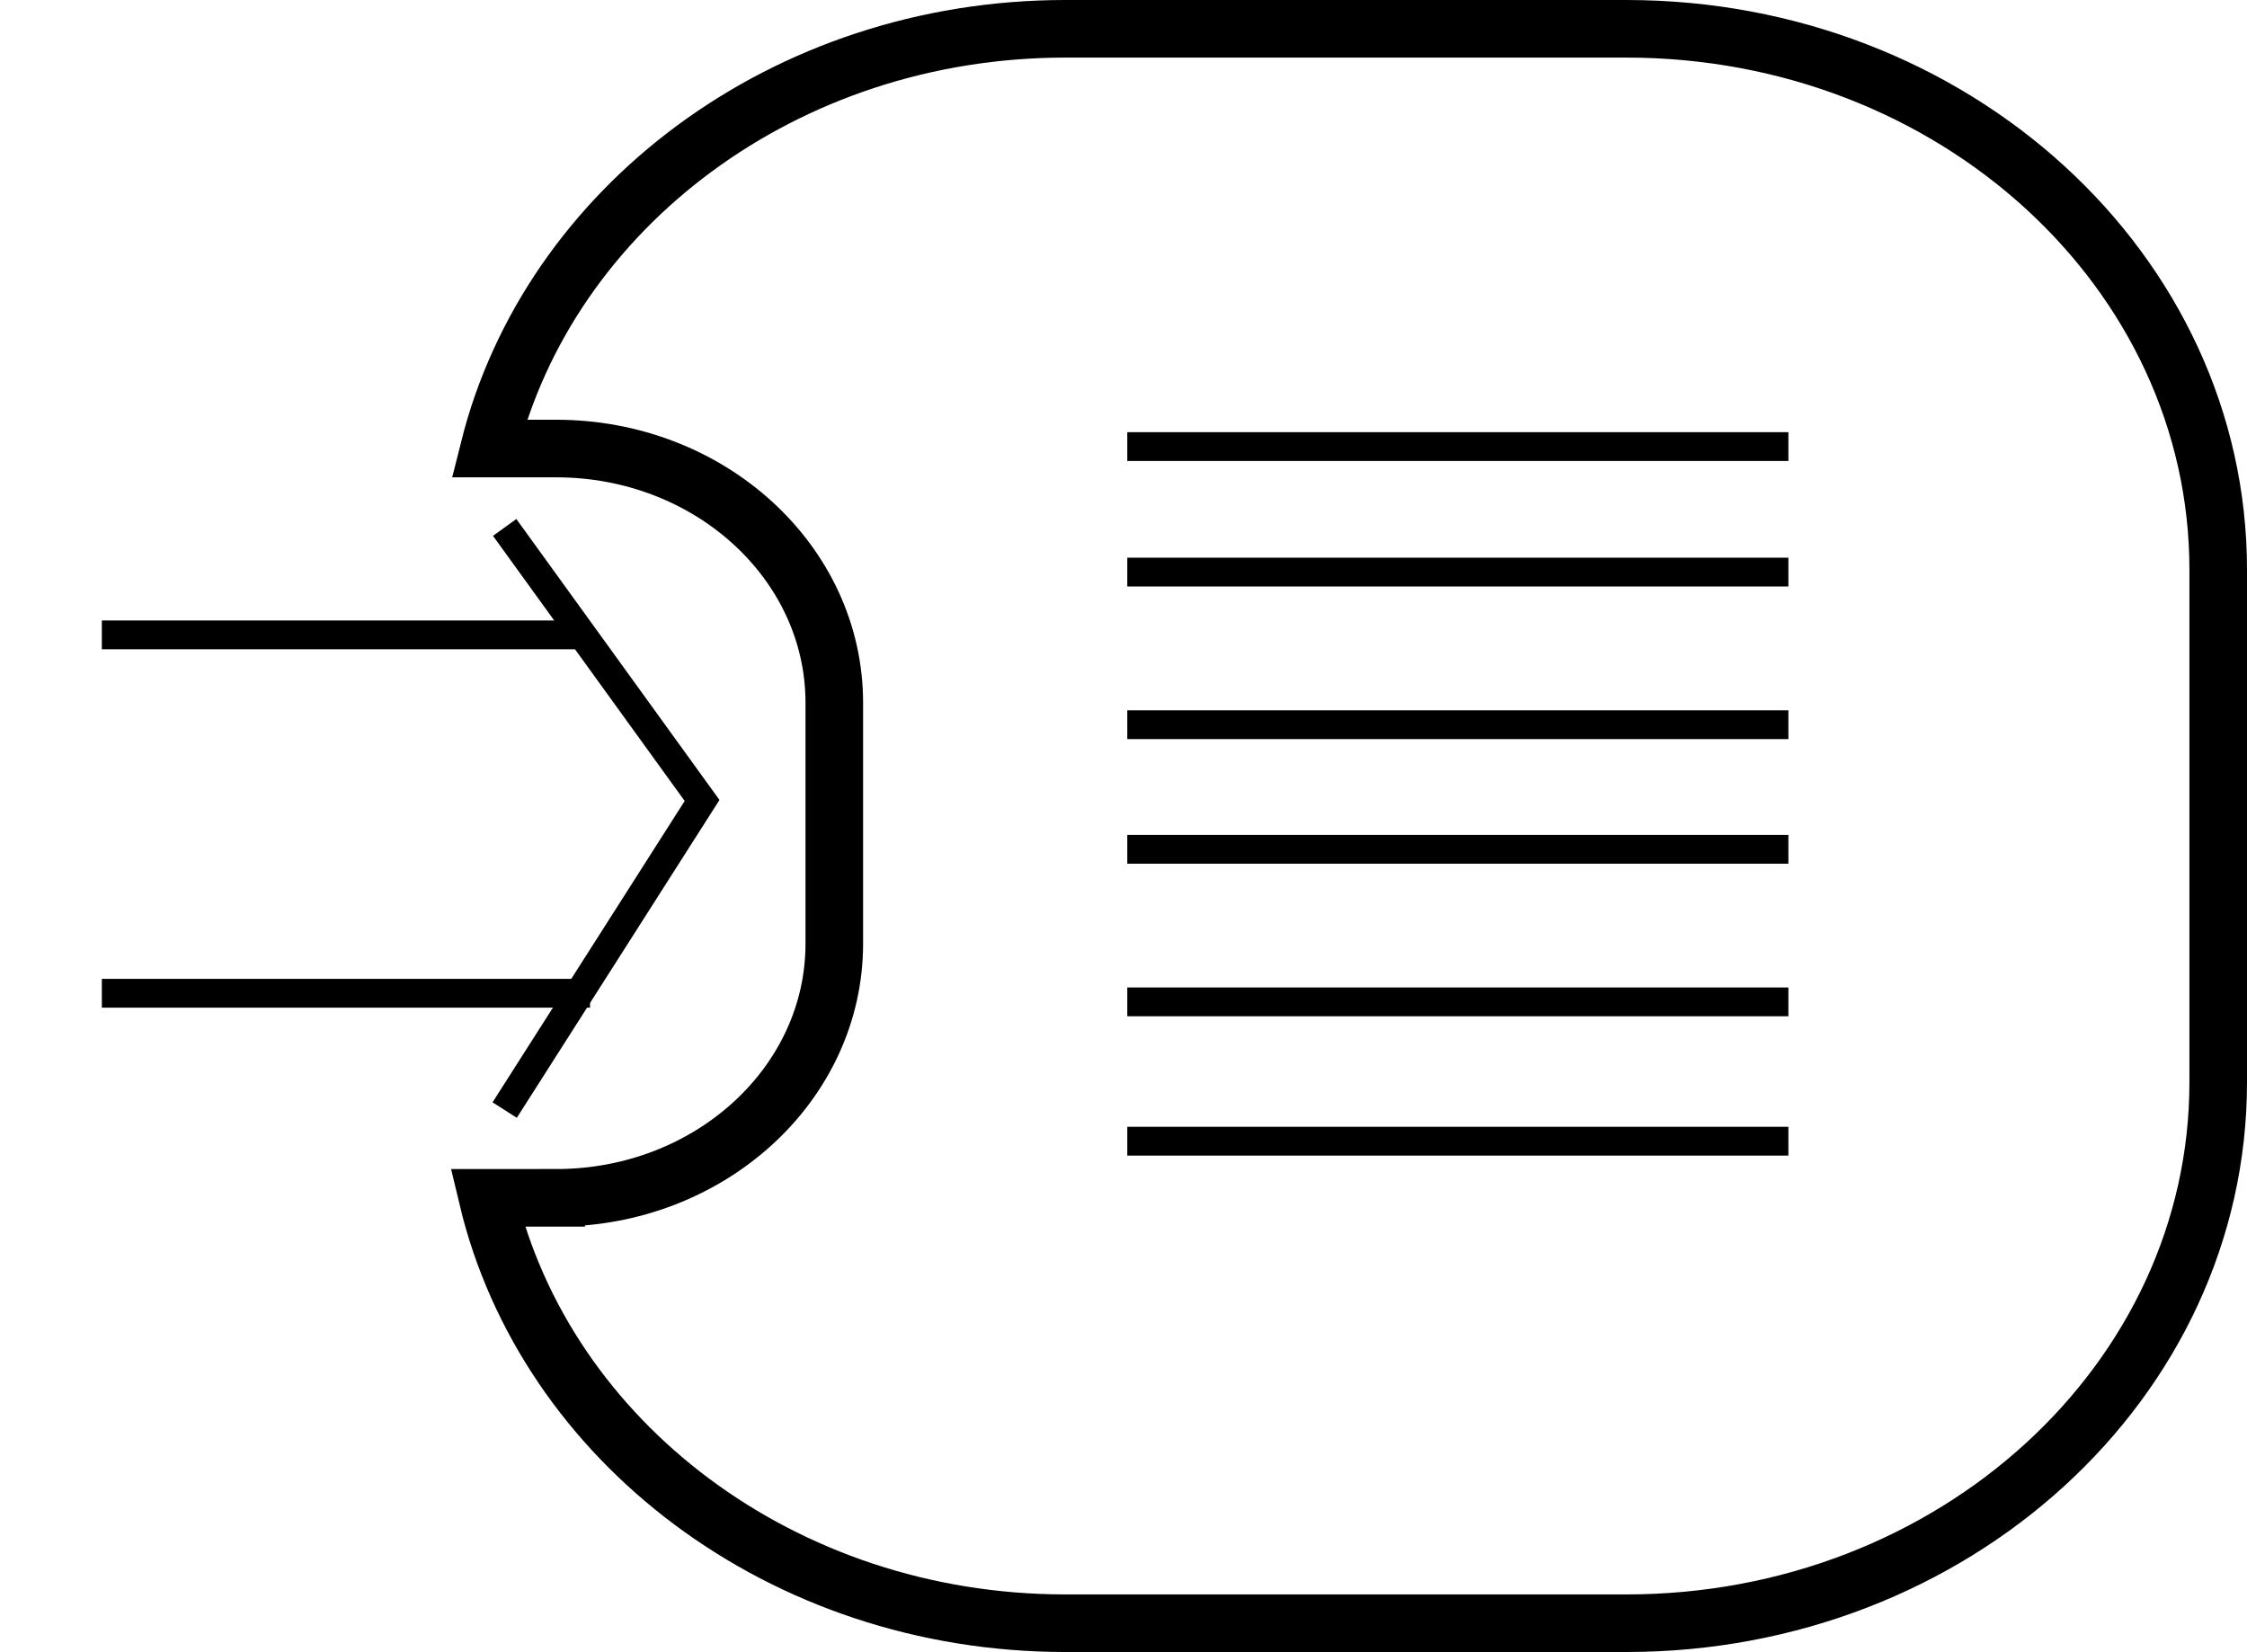
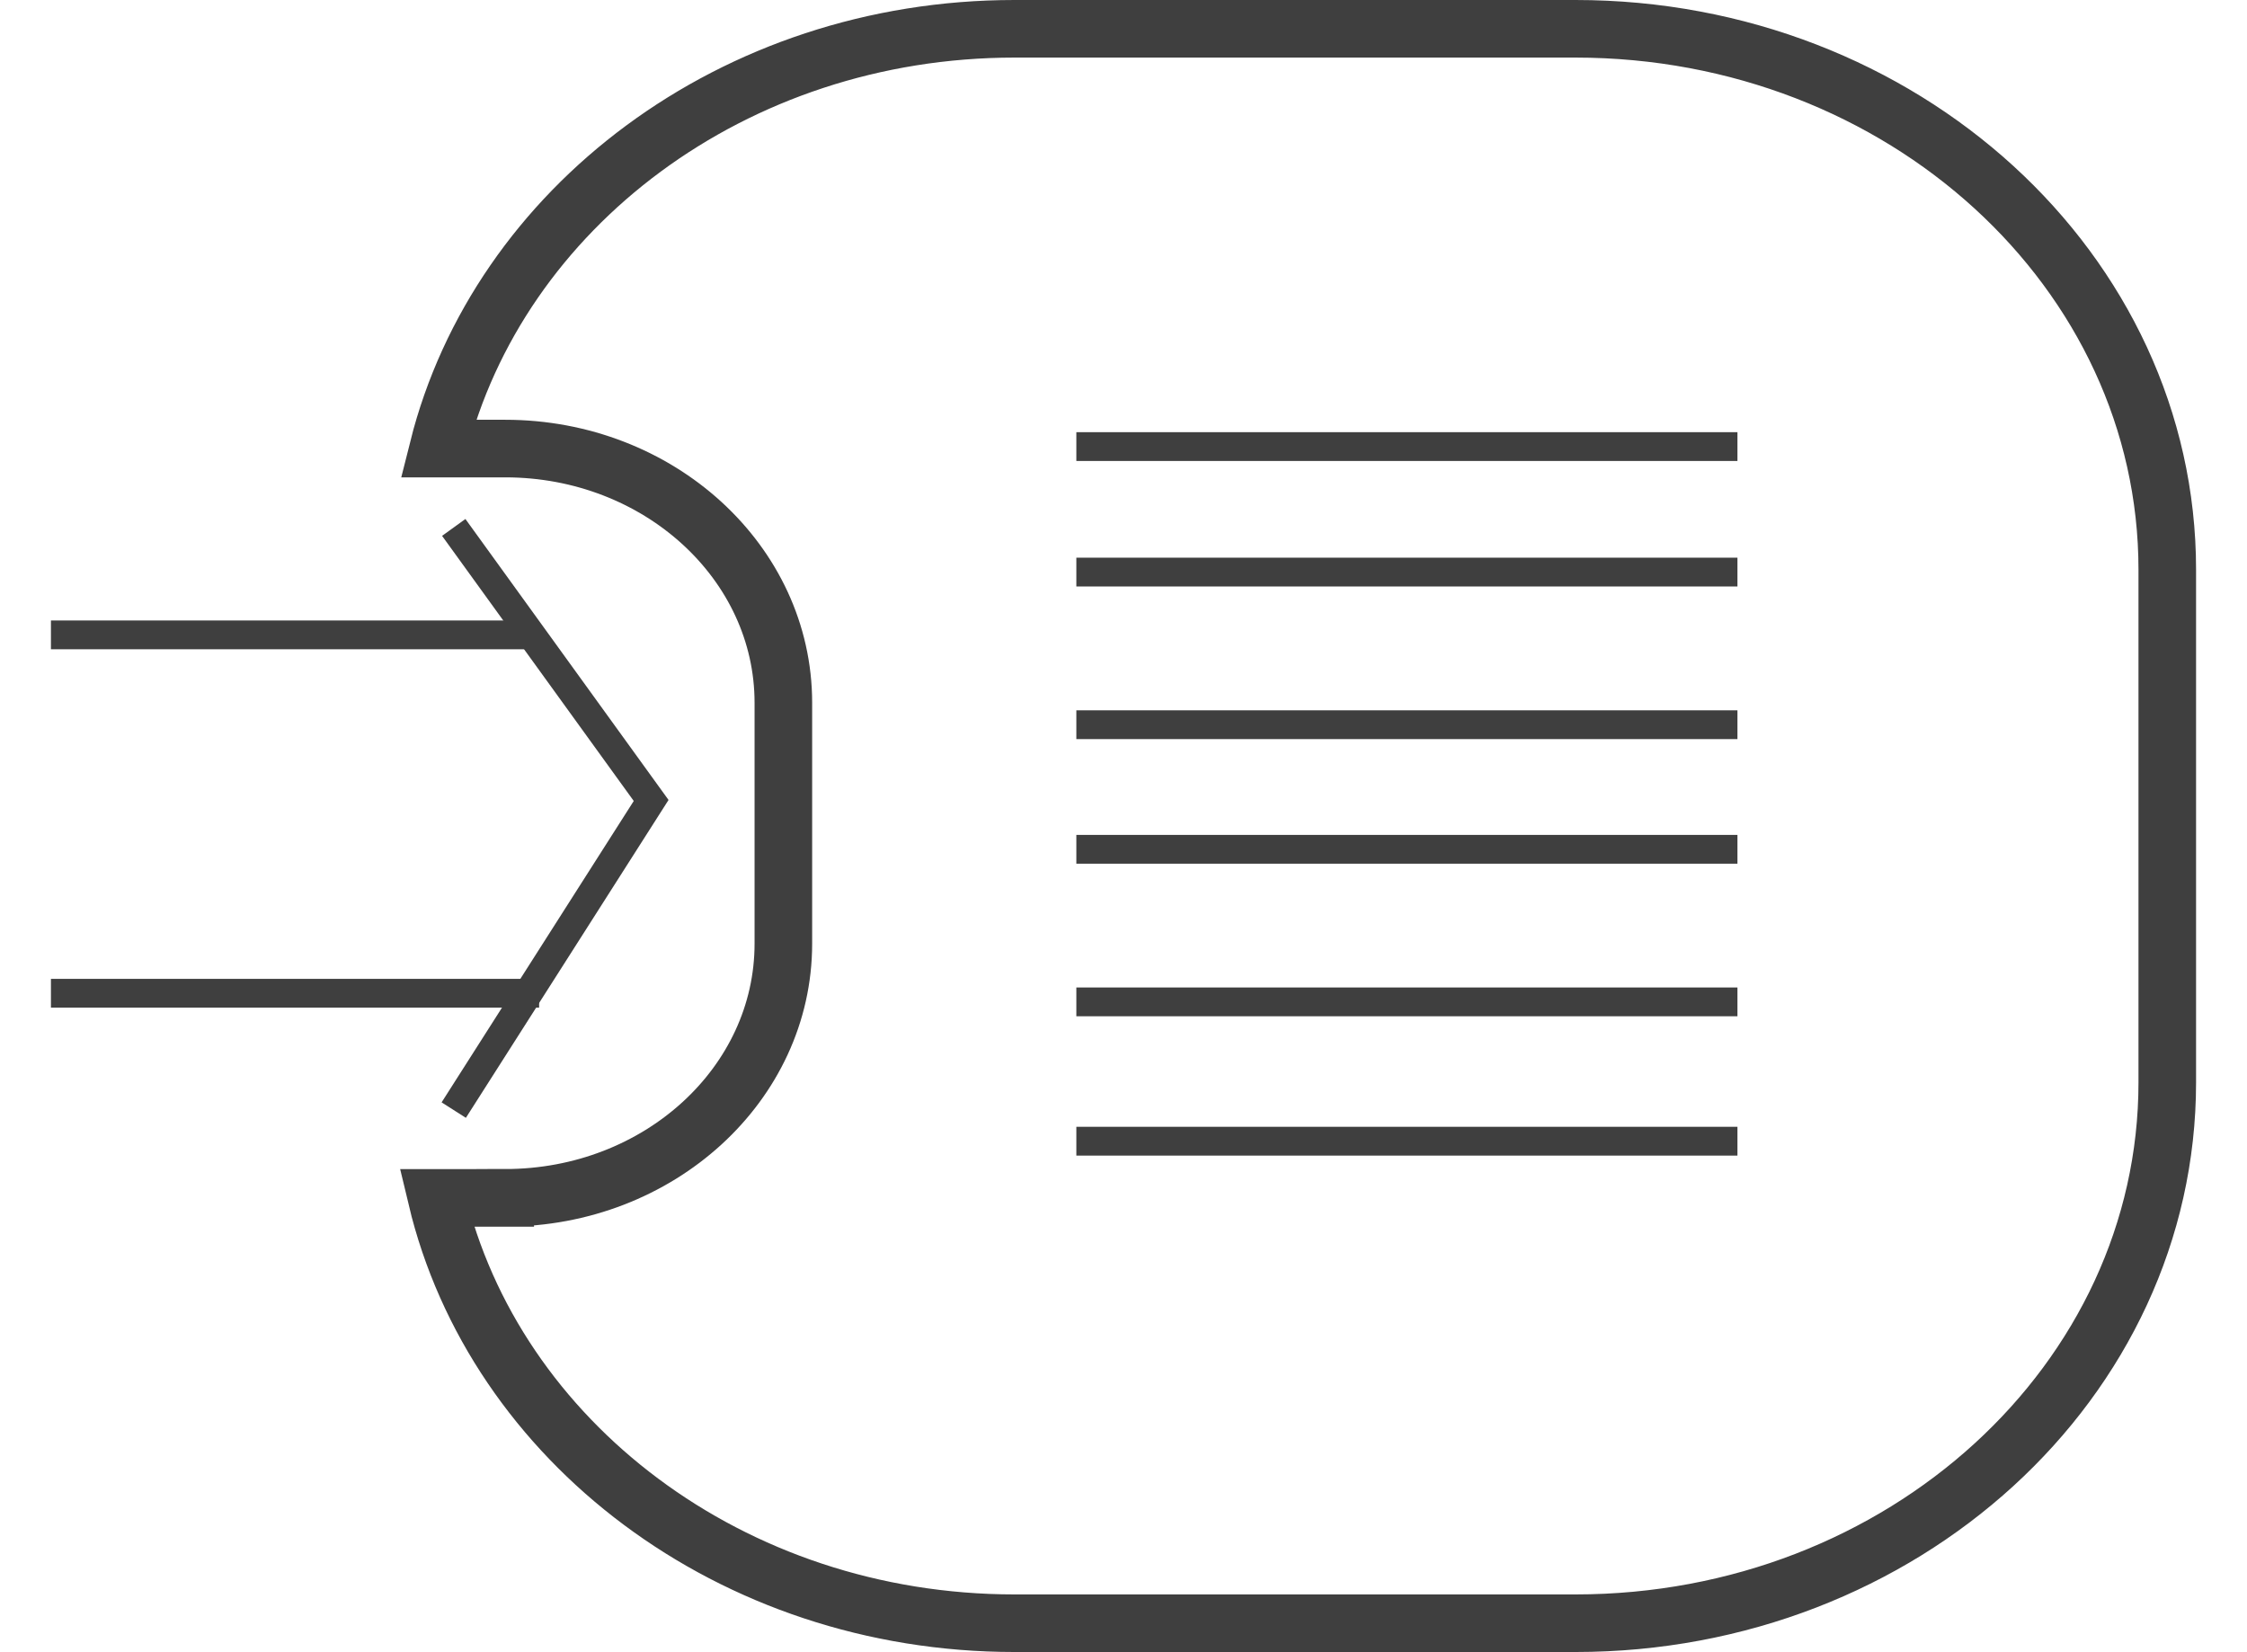
<svg xmlns="http://www.w3.org/2000/svg" version="1.1" viewBox="0 0 78.041 57.375" overflow="visible" enable-background="new 0 0 78.041 57.375" xml:space="preserve">
  <g>
    <g>
-       <path fill="none" stroke="#000000" stroke-width="2" d="M19.316,41.602c5.334,0,9.66-3.952,9.66-8.828v-8.367    c0-4.875-4.326-8.829-9.66-8.829h-2.329C19.08,7.232,27.239,1,37.004,1h19.483c11.352,0,20.554,8.41,20.554,18.785v17.807    c0,10.373-9.202,18.784-20.554,18.784H37.004c-9.842,0-18.06-6.329-20.071-14.773H19.316z" />
+       <g>
+         <path fill="none" stroke="#3F3F3F" stroke-width="2" d="M17.547,41.602c5.334,0,9.66-3.951,9.66-8.828v-8.366     c0-4.875-4.326-8.829-9.66-8.829h-2.329C17.312,7.232,25.47,1,35.235,1h19.482c11.352,0,20.555,8.41,20.555,18.785v17.807     c0,10.373-9.203,18.784-20.555,18.784H35.235c-9.842,0-18.06-6.329-20.071-14.772h2.383V41.602z" />
+       </g>
    </g>
+     <line fill="none" stroke="#3F3F3F" x1="1.769" y1="22.05" x2="18.357" y2="22.05" />
+     <line fill="none" stroke="#3F3F3F" x1="1.769" y1="34.497" x2="18.724" y2="34.497" />
+     <polyline fill="none" stroke="#3F3F3F" points="15.759,18.318 22.615,27.801 15.759,38.555  " />
+     <line fill="none" stroke="#3F3F3F" x1="37.383" y1="19.869" x2="60.343" y2="19.869" />
+     <line fill="none" stroke="#3F3F3F" x1="37.383" y1="15.51" x2="60.343" y2="15.51" />
+     <line fill="none" stroke="#3F3F3F" x1="37.383" y1="25.17" x2="60.343" y2="25.17" />
+     <line fill="none" stroke="#3F3F3F" x1="37.383" y1="29.497" x2="60.343" y2="29.497" />
+     <line fill="none" stroke="#3F3F3F" x1="37.383" y1="34.796" x2="60.343" y2="34.796" />
+     <line fill="none" stroke="#3F3F3F" x1="37.383" y1="39.635" x2="60.343" y2="39.635" />
  </g>
-   <line fill="none" stroke="#000000" x1="3.537" y1="22.05" x2="20.126" y2="22.05" />
-   <line fill="none" stroke="#000000" x1="3.537" y1="34.497" x2="20.492" y2="34.497" />
-   <polyline fill="none" stroke="#000000" points="17.528,18.318 24.384,27.801 17.528,38.554 " />
-   <line fill="none" stroke="#000000" x1="39.152" y1="19.869" x2="62.113" y2="19.869" />
-   <line fill="none" stroke="#000000" x1="39.152" y1="15.51" x2="62.113" y2="15.51" />
-   <line fill="none" stroke="#000000" x1="39.152" y1="25.17" x2="62.113" y2="25.17" />
-   <line fill="none" stroke="#000000" x1="39.152" y1="29.497" x2="62.113" y2="29.497" />
-   <line fill="none" stroke="#000000" x1="39.152" y1="34.796" x2="62.113" y2="34.796" />
-   <line fill="none" stroke="#000000" x1="39.152" y1="39.635" x2="62.113" y2="39.635" />
</svg>
